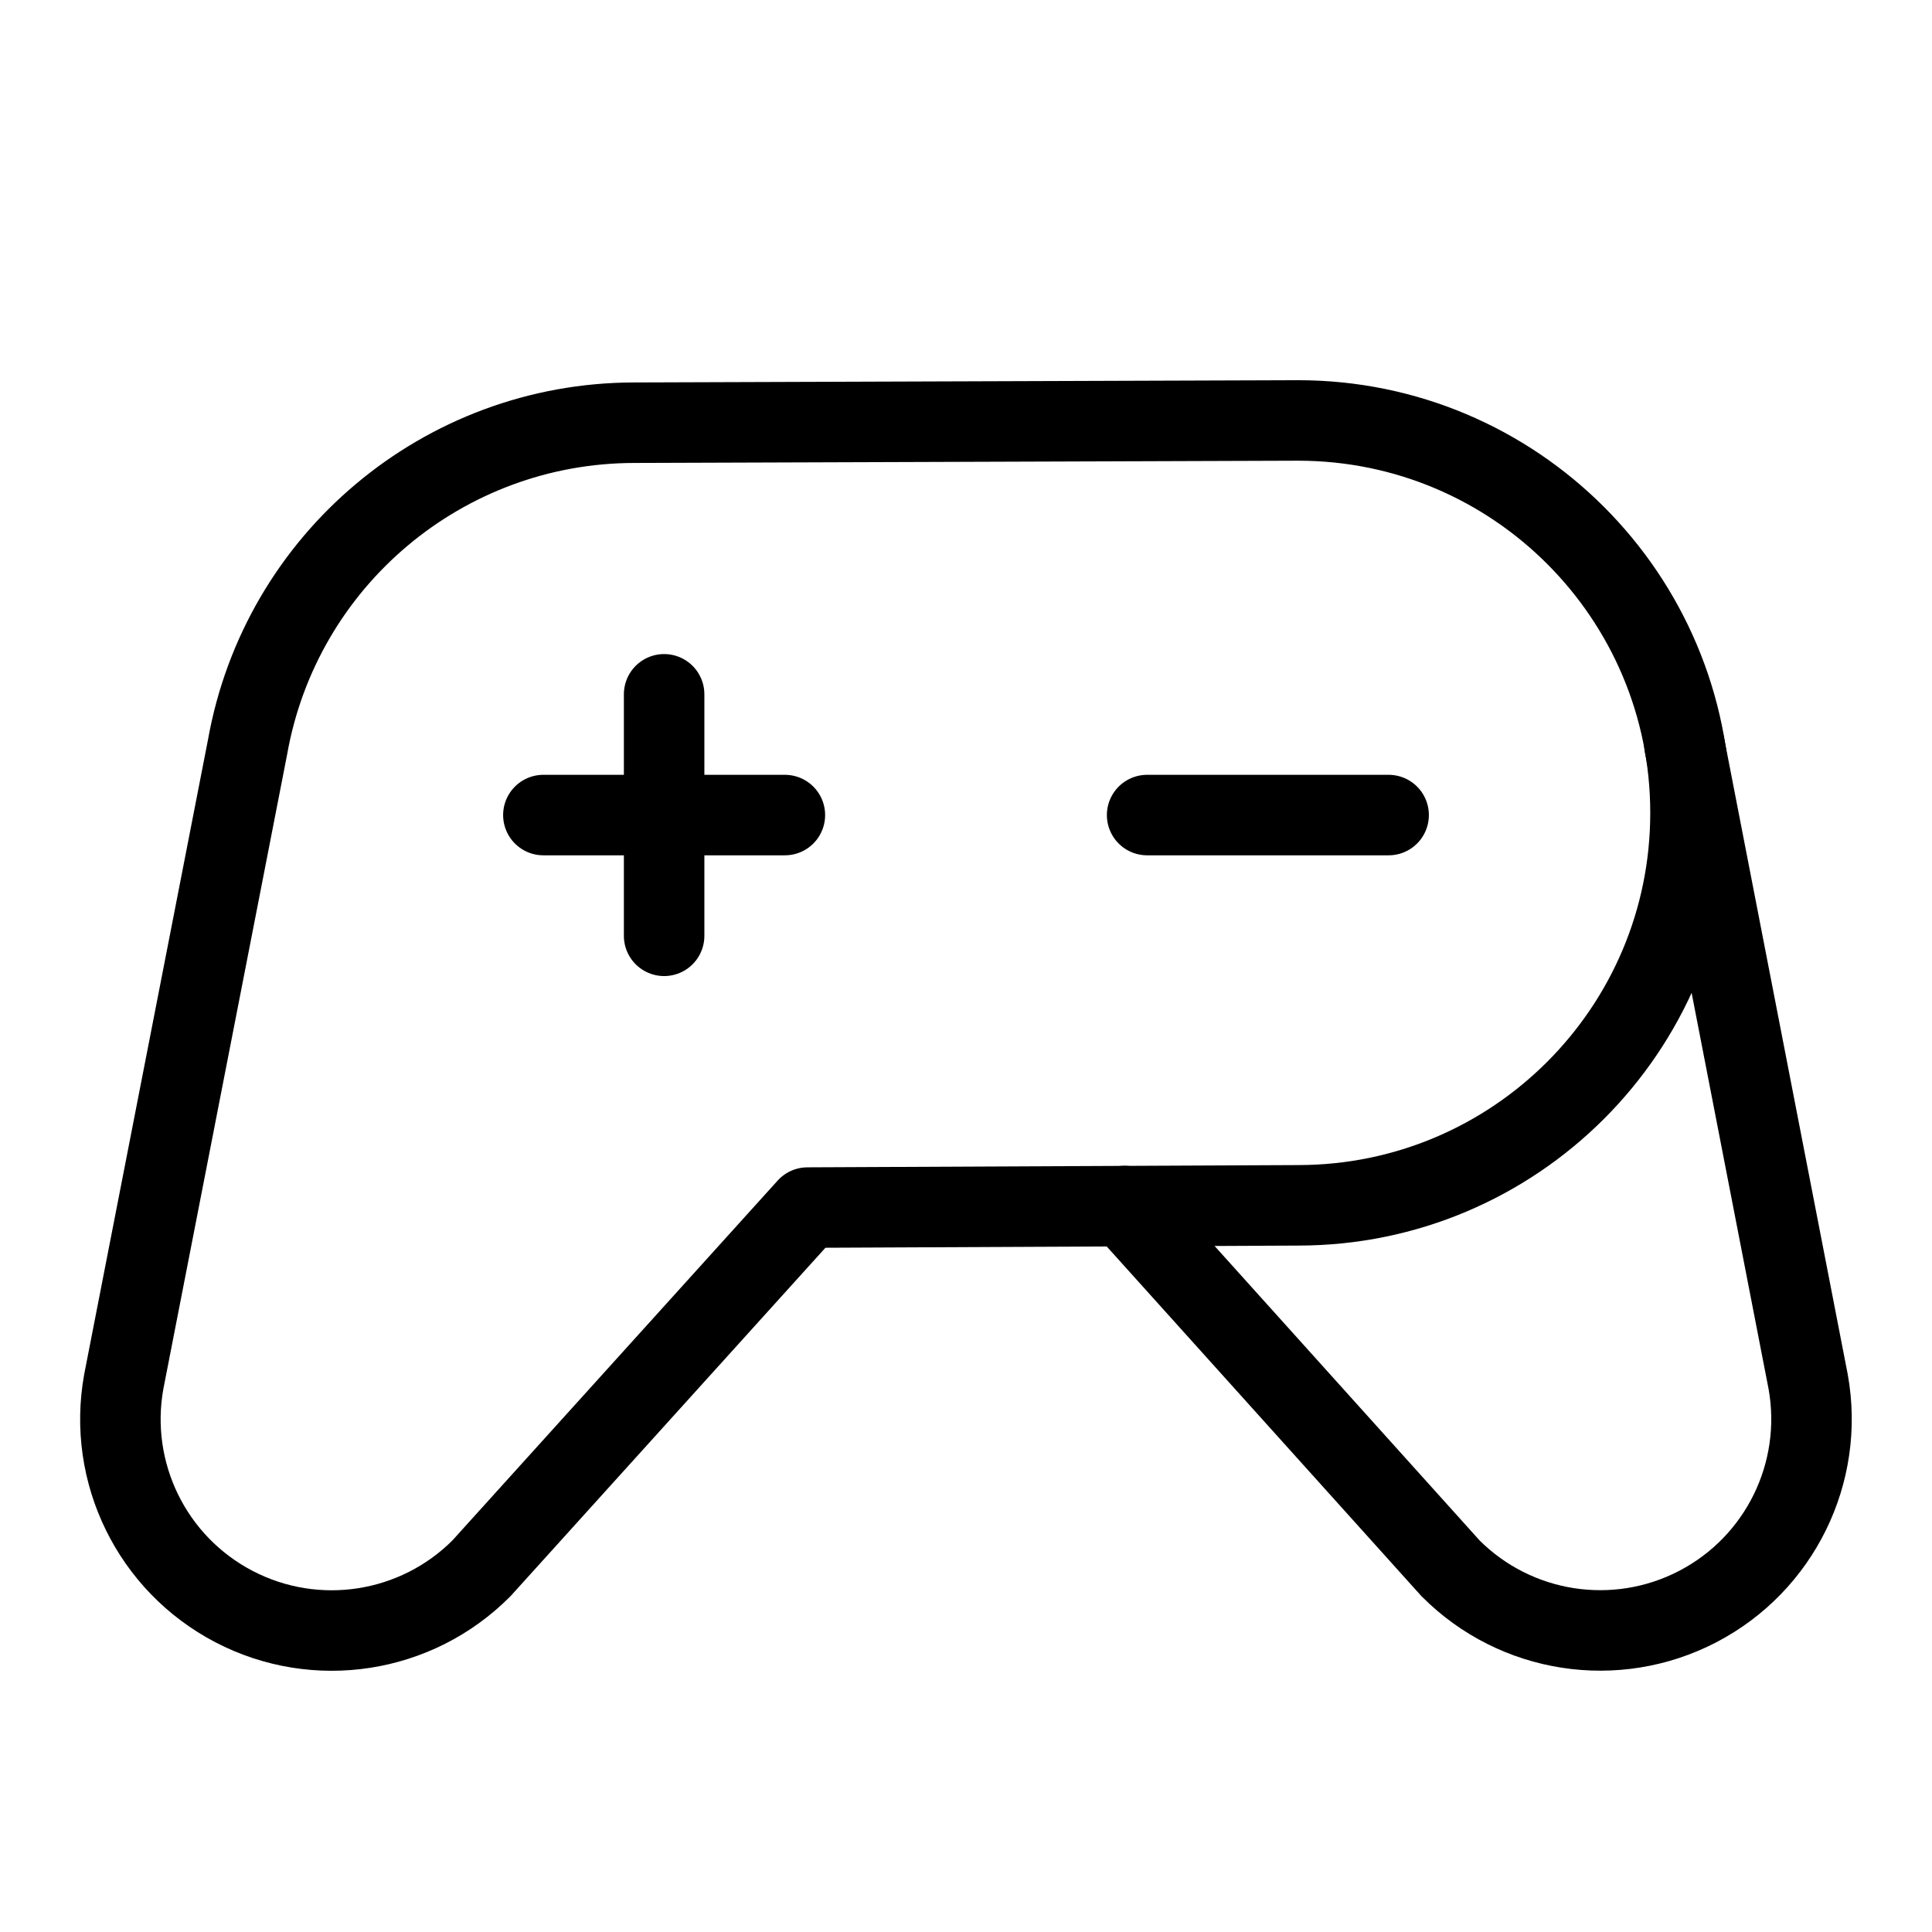
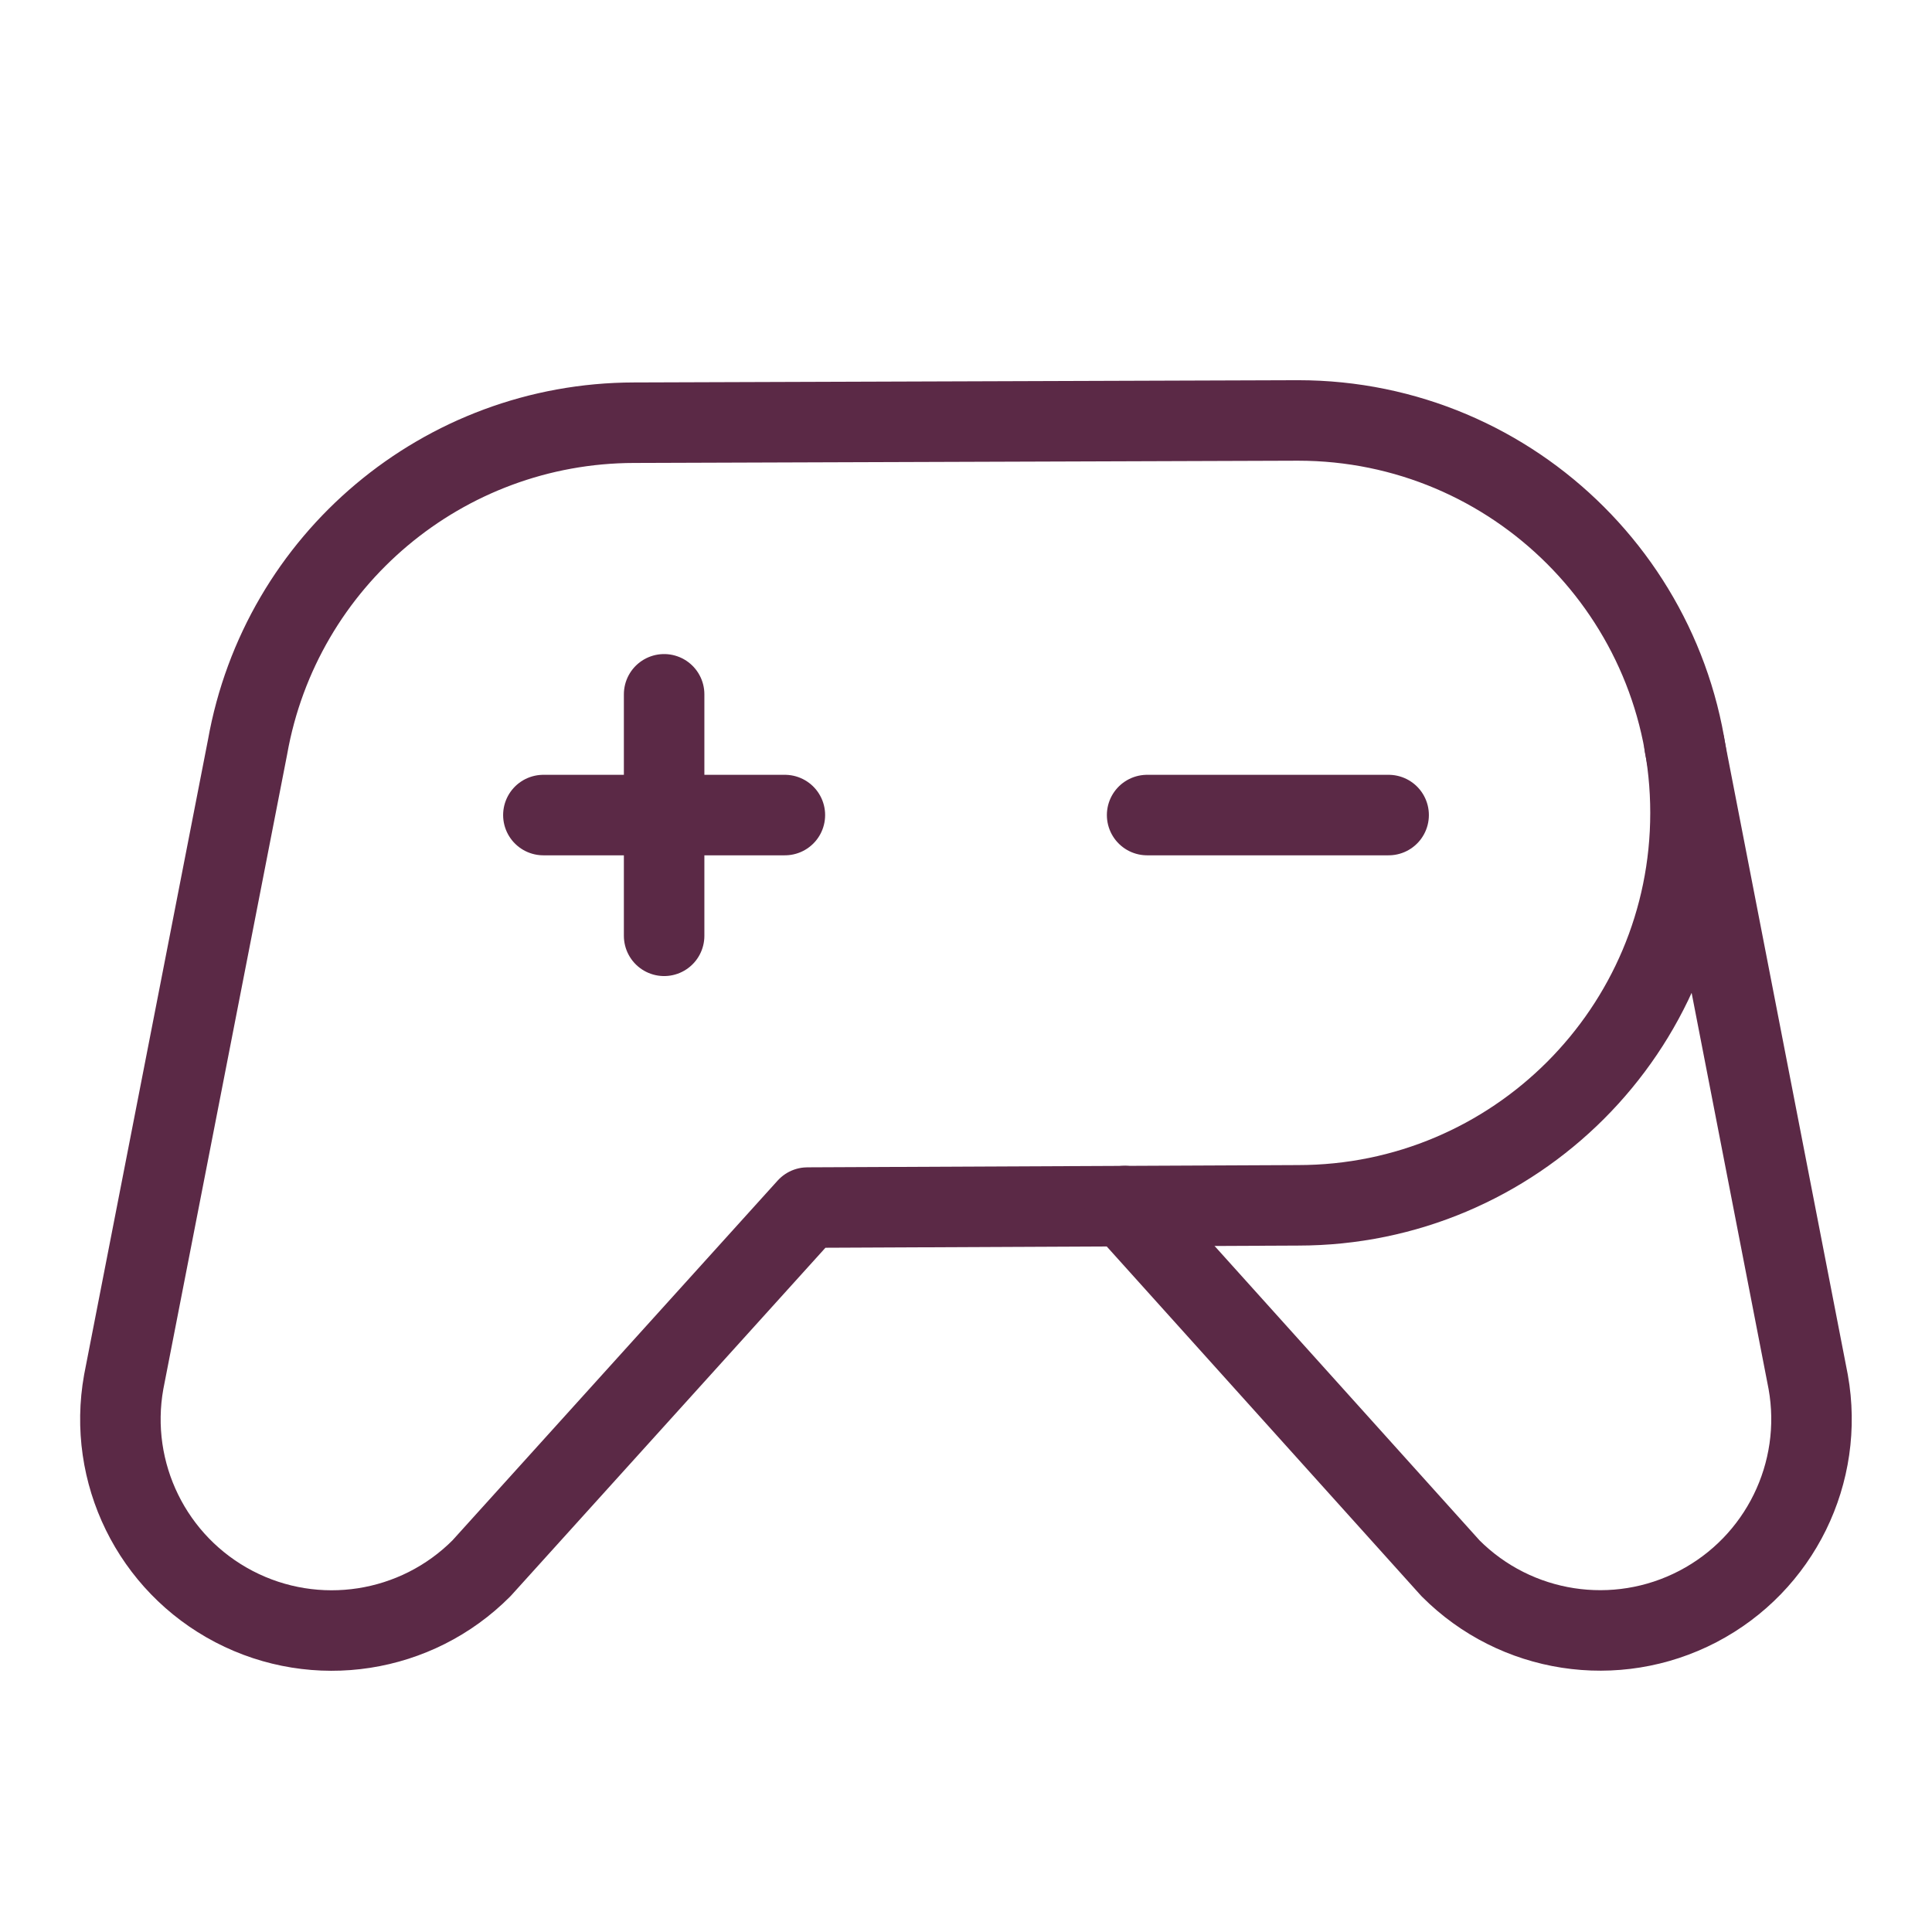
- <svg xmlns="http://www.w3.org/2000/svg" width="50" height="50" fill="none" stroke="currentColor" stroke-linecap="round" stroke-linejoin="round" stroke-width="1" viewBox="0 0 24 24">
+ <svg xmlns="http://www.w3.org/2000/svg" width="50" height="50" fill="none" stroke="#5B2946" stroke-linecap="round" stroke-linejoin="round" stroke-width="1" viewBox="0 0 24 24">
  <path d="M14.25 10.125h3" />
  <path d="M6.75 10.125h3" />
  <path d="M8.25 8.625v3" />
  <path d="m16.125 5.223-8.25.028a4.884 4.884 0 0 0-4.8 4.031v0l-1.538 7.884a2.625 2.625 0 0 0 4.444 2.316v0l4.05-4.481 6.094-.028a4.875 4.875 0 0 0 0-9.75v0Z" />
  <path d="m20.925 9.254 1.537 7.912a2.625 2.625 0 0 1-4.443 2.316v0l-4.05-4.5" />
</svg>
